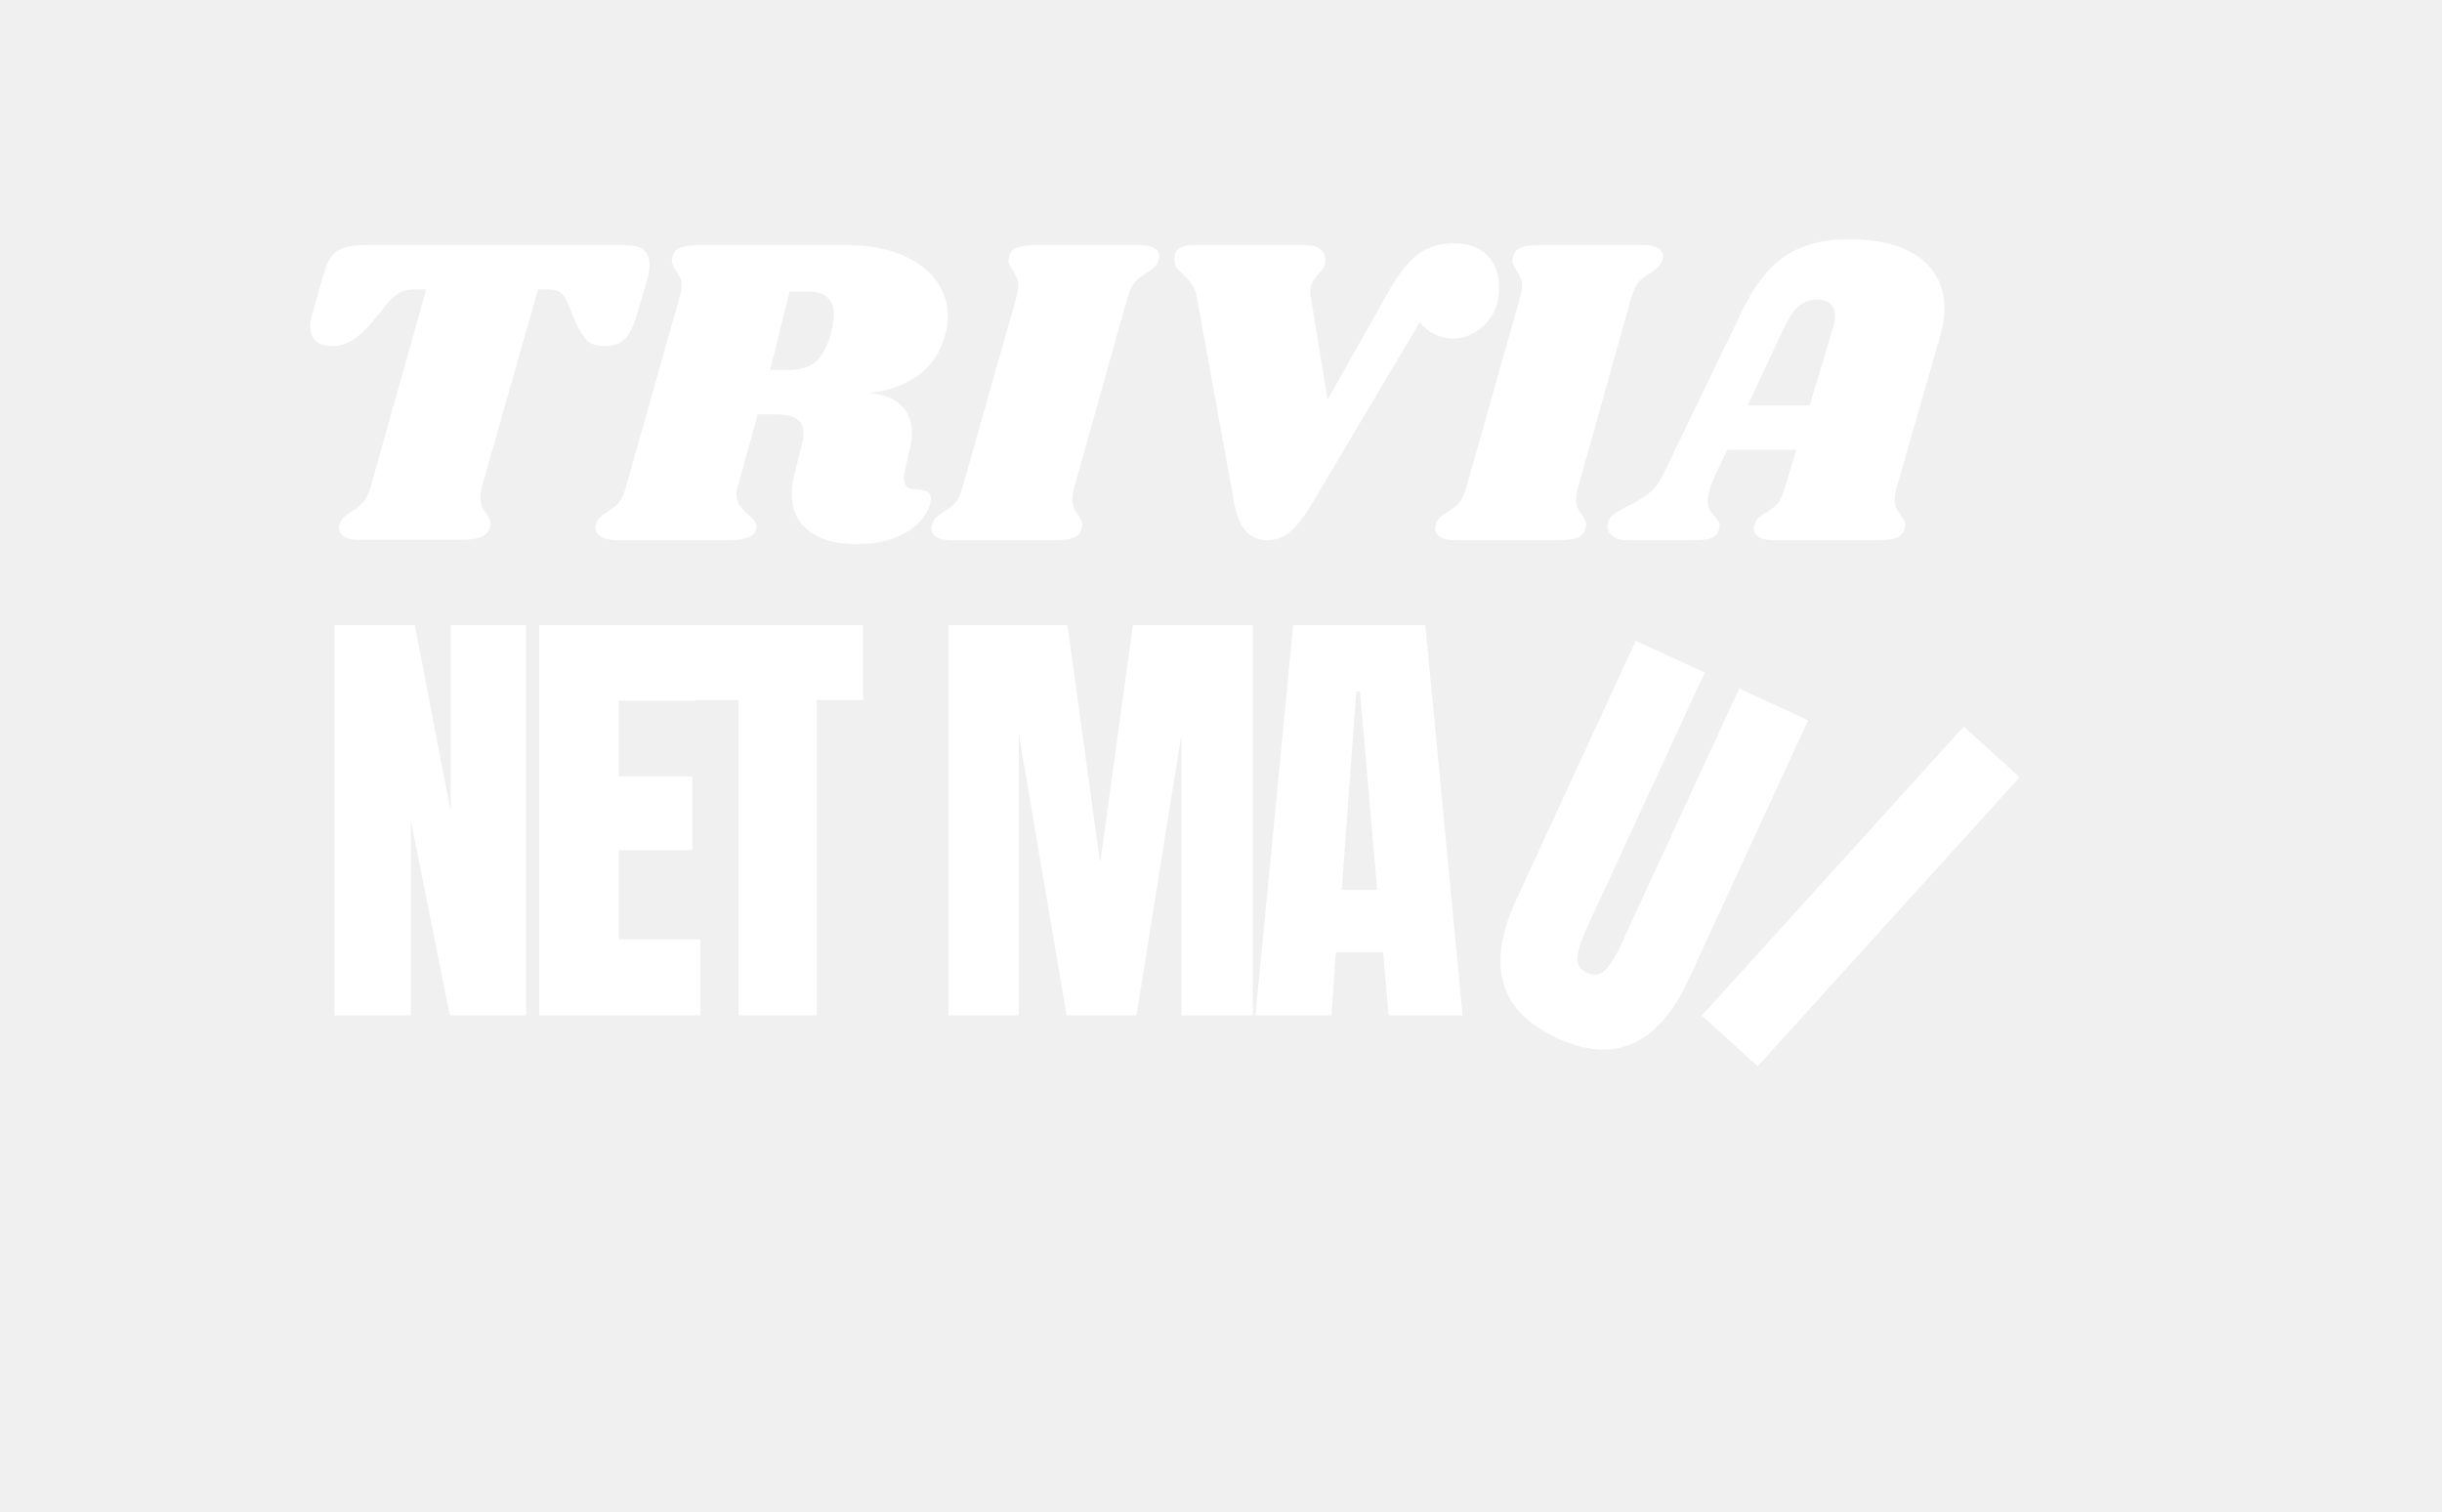
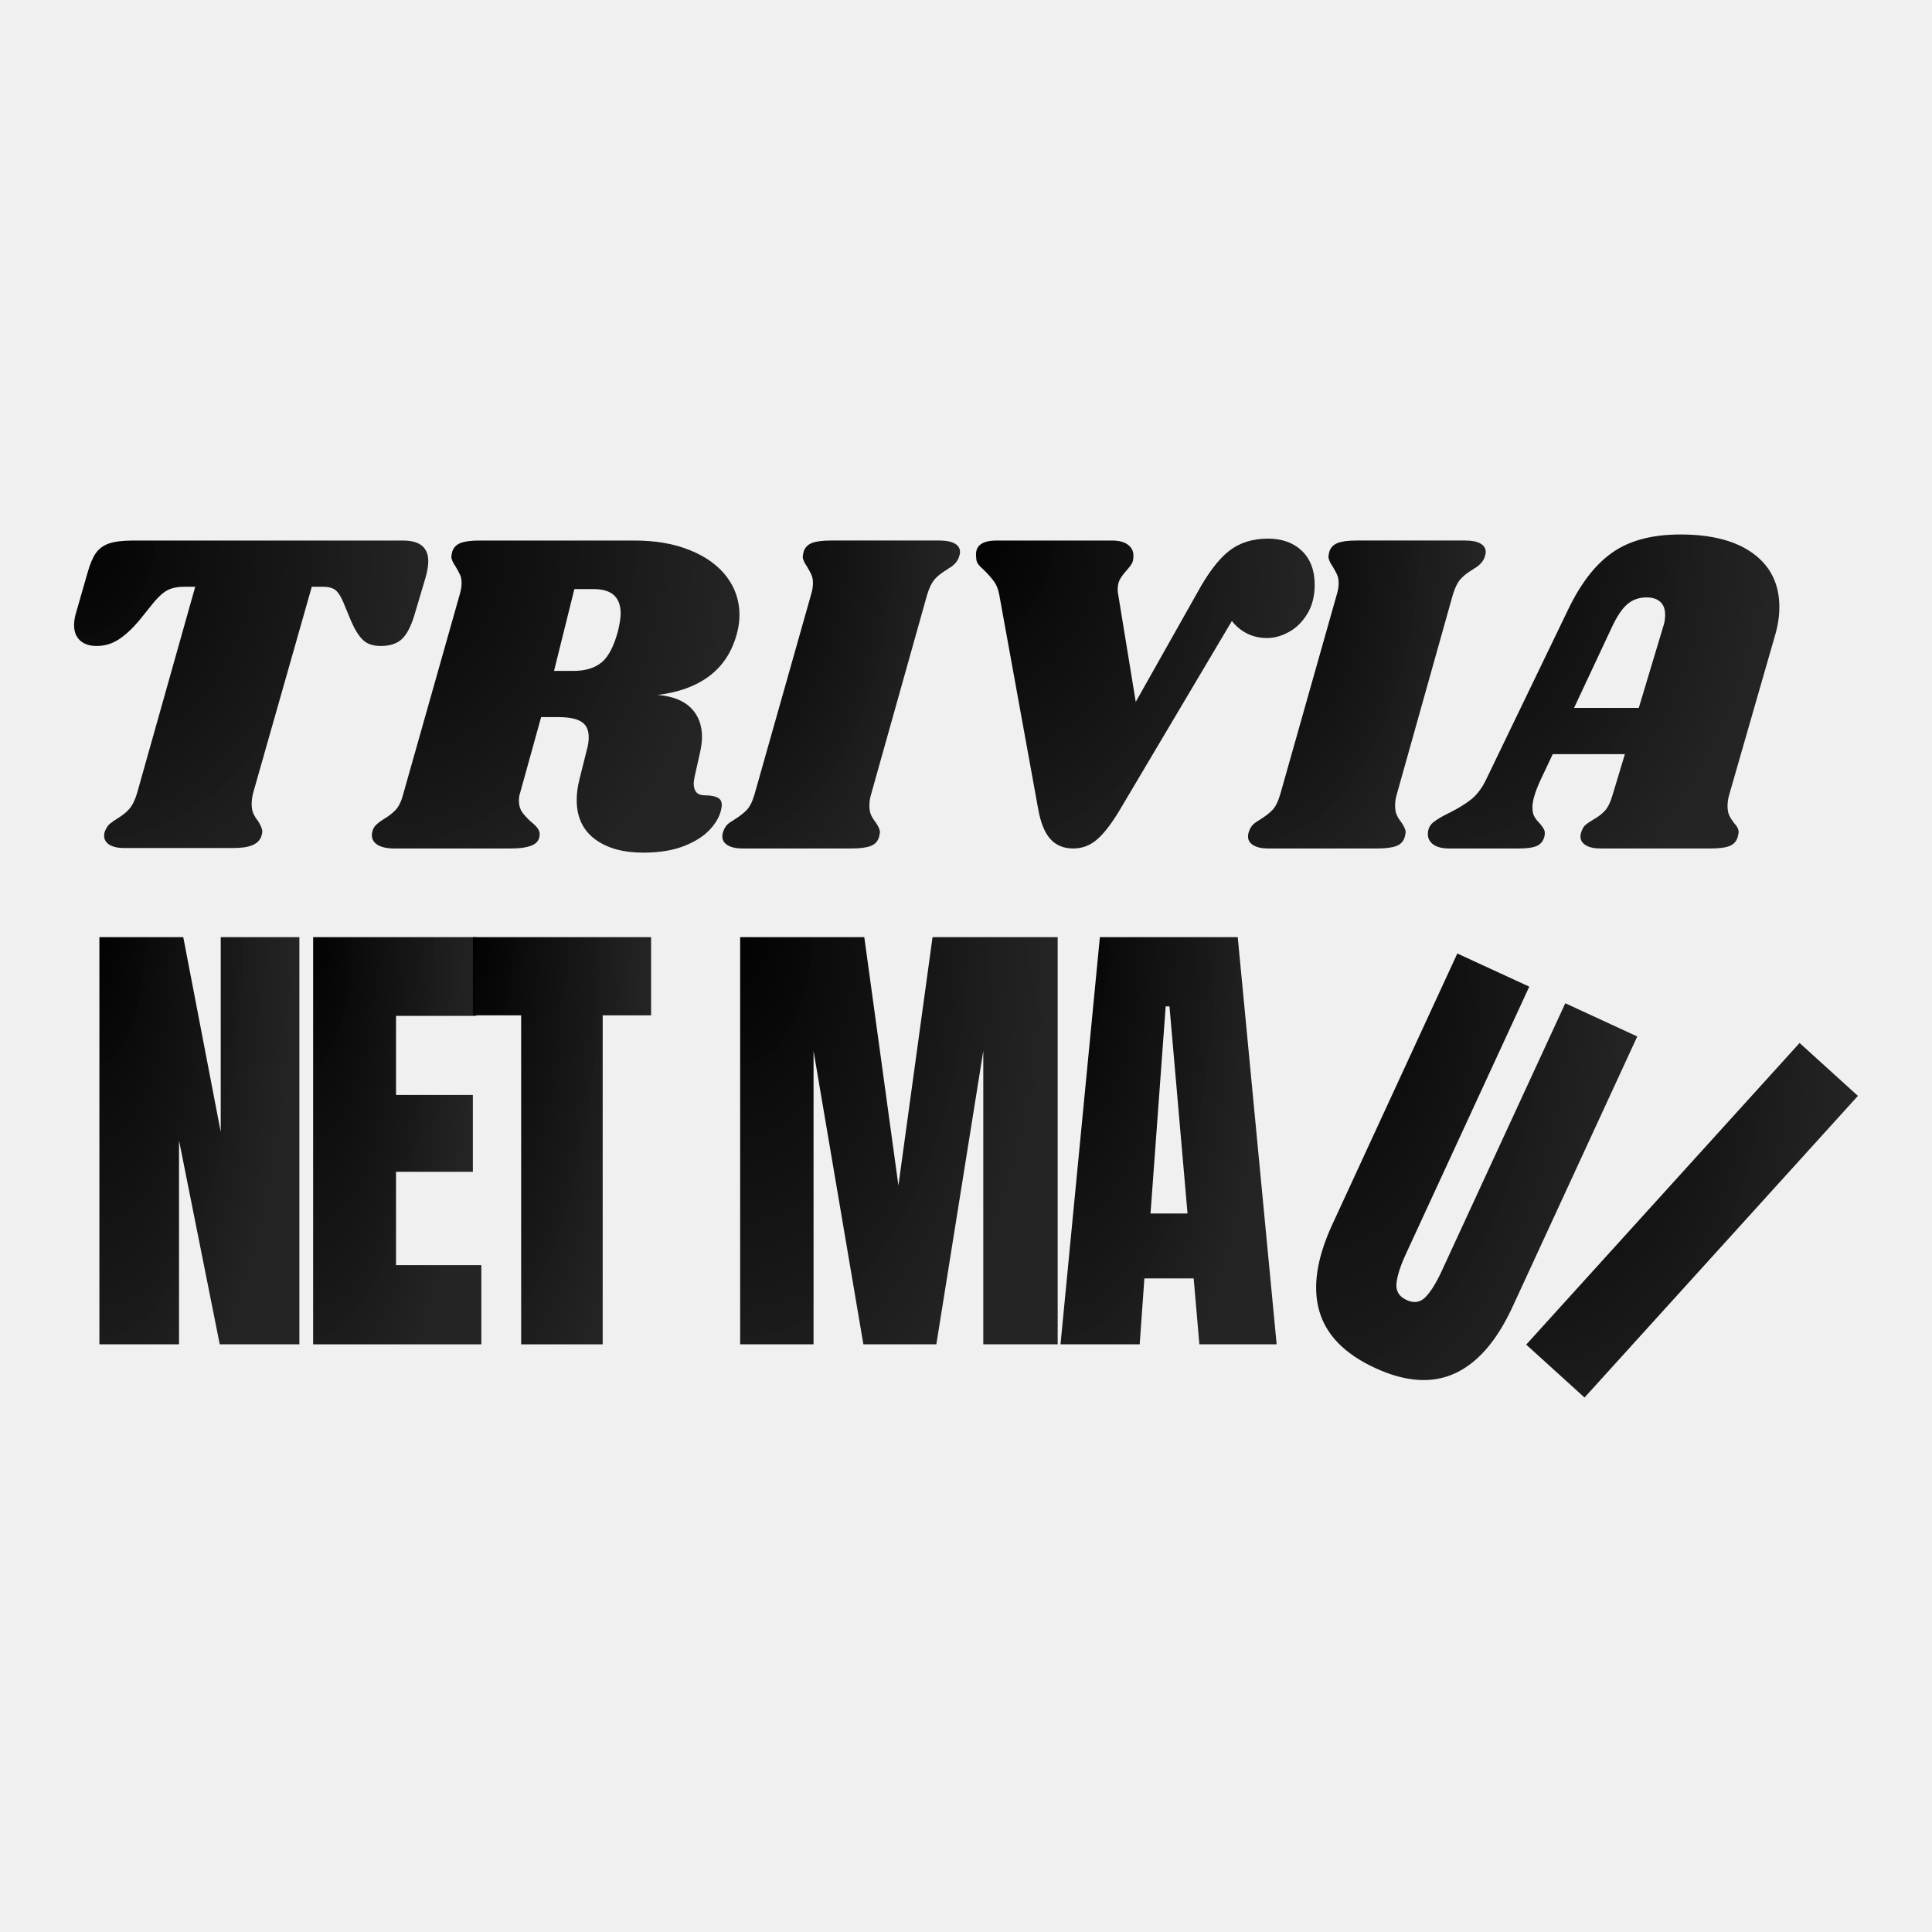
- <svg xmlns="http://www.w3.org/2000/svg" width="588" zoomAndPan="magnify" viewBox="0 0 440.88 273" height="364" preserveAspectRatio="xMidYMid meet" version="1.0">
+ <svg xmlns="http://www.w3.org/2000/svg" width="300" height="300" zoomAndPan="magnify" preserveAspectRatio="xMidYMid meet" version="1.0">
  <defs>
-     <g />
+     <g id="svg_1" />
+     <radialGradient gradientTransform="translate(0,0) scale(-0.73,1)" r="1.367" cy="0" cx="0" spreadMethod="pad" id="svg_58">
+       <stop offset="0" stop-opacity="0.992" stop-color="#000000" />
+       <stop offset="1" stop-opacity="0.984" stop-color="#212121" />
+     </radialGradient>
  </defs>
-   <g fill="#ffffff" fill-opacity="1">
-     <g transform="translate(48.75322, 97.55602)">
-       <g>
-         <path d="M 64.109 -53.297 C 67.035 -53.297 68.5 -52.098 68.5 -49.703 C 68.5 -48.953 68.344 -48.016 68.031 -46.891 L 66.109 -40.422 C 65.516 -38.441 64.789 -37.051 63.938 -36.25 C 63.094 -35.445 61.867 -35.047 60.266 -35.047 C 58.93 -35.047 57.906 -35.395 57.188 -36.094 C 56.469 -36.789 55.785 -37.883 55.141 -39.375 L 53.781 -42.656 C 53.352 -43.664 52.898 -44.359 52.422 -44.734 C 51.941 -45.109 51.191 -45.297 50.172 -45.297 L 48.344 -45.297 L 38.172 -9.531 C 38.016 -8.832 37.938 -8.219 37.938 -7.688 C 37.938 -7.039 38.031 -6.504 38.219 -6.078 C 38.406 -5.648 38.688 -5.195 39.062 -4.719 C 39.539 -3.969 39.781 -3.352 39.781 -2.875 C 39.781 -2.77 39.723 -2.504 39.609 -2.078 C 39.348 -1.391 38.828 -0.883 38.047 -0.562 C 37.273 -0.238 36.172 -0.078 34.734 -0.078 L 15.922 -0.078 C 14.805 -0.078 13.941 -0.266 13.328 -0.641 C 12.711 -1.016 12.406 -1.547 12.406 -2.234 C 12.406 -2.555 12.484 -2.879 12.641 -3.203 C 12.859 -3.68 13.113 -4.039 13.406 -4.281 C 13.695 -4.52 14.133 -4.828 14.719 -5.203 C 15.52 -5.68 16.188 -6.211 16.719 -6.797 C 17.258 -7.391 17.719 -8.301 18.094 -9.531 L 28.172 -45.297 L 26.328 -45.297 C 25.148 -45.297 24.188 -45.109 23.438 -44.734 C 22.695 -44.359 21.898 -43.664 21.047 -42.656 L 18.406 -39.375 C 17.176 -37.938 15.988 -36.852 14.844 -36.125 C 13.695 -35.406 12.457 -35.047 11.125 -35.047 C 9.895 -35.047 8.93 -35.363 8.234 -36 C 7.547 -36.645 7.203 -37.531 7.203 -38.656 C 7.203 -39.188 7.281 -39.773 7.438 -40.422 L 9.531 -47.703 C 9.945 -49.191 10.422 -50.32 10.953 -51.094 C 11.492 -51.875 12.254 -52.438 13.234 -52.781 C 14.223 -53.125 15.629 -53.297 17.453 -53.297 Z M 64.109 -53.297 " />
+   <g>
+     <g id="svg_70">
+       <g fill="#100f0f" id="svg_38">
+         <g id="svg_39">
+           <g id="svg_40" />
+         </g>
      </g>
-     </g>
-   </g>
-   <g fill="#ffffff" fill-opacity="1">
-     <g transform="translate(109.4864, 97.55602)">
-       <g>
-         <path d="M 61.141 -37.047 C 60.285 -33.953 58.688 -31.535 56.344 -29.797 C 54 -28.066 51.035 -26.992 47.453 -26.578 C 50.016 -26.359 51.938 -25.609 53.219 -24.328 C 54.5 -23.047 55.141 -21.363 55.141 -19.281 C 55.141 -18.488 55.004 -17.504 54.734 -16.328 L 53.859 -12.406 C 53.754 -11.875 53.703 -11.5 53.703 -11.281 C 53.703 -10.594 53.859 -10.07 54.172 -9.719 C 54.492 -9.375 54.953 -9.203 55.547 -9.203 C 56.66 -9.203 57.473 -9.039 57.984 -8.719 C 58.492 -8.406 58.664 -7.82 58.5 -6.969 C 58.289 -5.738 57.648 -4.535 56.578 -3.359 C 55.516 -2.18 54.008 -1.207 52.062 -0.438 C 50.113 0.332 47.754 0.719 44.984 0.719 C 41.461 0.719 38.66 -0.066 36.578 -1.641 C 34.492 -3.211 33.453 -5.469 33.453 -8.406 C 33.453 -9.52 33.613 -10.719 33.938 -12 L 35.219 -17.125 C 35.426 -17.82 35.531 -18.539 35.531 -19.281 C 35.531 -20.508 35.113 -21.391 34.281 -21.922 C 33.457 -22.461 32.141 -22.734 30.328 -22.734 L 27.297 -22.734 L 23.609 -9.438 C 23.504 -9.125 23.453 -8.727 23.453 -8.25 C 23.453 -7.5 23.633 -6.852 24 -6.312 C 24.375 -5.781 24.883 -5.223 25.531 -4.641 C 26.008 -4.266 26.379 -3.906 26.641 -3.562 C 26.91 -3.219 27.047 -2.859 27.047 -2.484 C 27.047 -1.578 26.617 -0.938 25.766 -0.562 C 24.91 -0.188 23.66 0 22.016 0 L 1.922 0 C 0.535 0 -0.5 -0.25 -1.188 -0.75 C -1.883 -1.258 -2.129 -1.969 -1.922 -2.875 C -1.816 -3.352 -1.613 -3.738 -1.312 -4.031 C -1.02 -4.332 -0.582 -4.672 0 -5.047 C 0.906 -5.578 1.625 -6.133 2.156 -6.719 C 2.695 -7.312 3.125 -8.219 3.438 -9.438 L 13.203 -43.938 C 13.422 -44.633 13.531 -45.301 13.531 -45.938 C 13.531 -46.52 13.438 -47.008 13.25 -47.406 C 13.062 -47.812 12.805 -48.281 12.484 -48.812 C 12.004 -49.508 11.766 -50.07 11.766 -50.5 C 11.766 -50.656 11.816 -50.945 11.922 -51.375 C 12.141 -52.07 12.609 -52.566 13.328 -52.859 C 14.047 -53.148 15.148 -53.297 16.641 -53.297 L 43.453 -53.297 C 47.141 -53.297 50.352 -52.734 53.094 -51.609 C 55.844 -50.492 57.953 -48.961 59.422 -47.016 C 60.891 -45.066 61.625 -42.867 61.625 -40.422 C 61.625 -39.297 61.461 -38.172 61.141 -37.047 Z M 40.656 -37.859 C 40.926 -39.086 41.062 -40.02 41.062 -40.656 C 41.062 -43.477 39.516 -44.891 36.422 -44.891 L 33.047 -44.891 L 29.531 -30.734 L 32.891 -30.734 C 34.973 -30.734 36.613 -31.238 37.812 -32.25 C 39.008 -33.258 39.957 -35.129 40.656 -37.859 Z M 40.656 -37.859 " />
-       </g>
-     </g>
-   </g>
-   <g fill="#ffffff" fill-opacity="1">
-     <g transform="translate(170.2195, 97.55602)">
-       <g>
-         <path d="M 35.531 -53.297 C 36.656 -53.297 37.523 -53.125 38.141 -52.781 C 38.754 -52.438 39.062 -51.941 39.062 -51.297 C 39.062 -51.035 38.977 -50.691 38.812 -50.266 C 38.656 -49.891 38.426 -49.551 38.125 -49.25 C 37.832 -48.957 37.566 -48.742 37.328 -48.609 C 37.086 -48.484 36.914 -48.367 36.812 -48.266 C 35.957 -47.773 35.266 -47.238 34.734 -46.656 C 34.203 -46.07 33.75 -45.164 33.375 -43.938 L 23.688 -9.438 C 23.477 -8.75 23.375 -8.082 23.375 -7.438 C 23.375 -6.801 23.461 -6.27 23.641 -5.844 C 23.828 -5.414 24.109 -4.961 24.484 -4.484 C 24.961 -3.785 25.203 -3.223 25.203 -2.797 C 25.203 -2.691 25.148 -2.426 25.047 -2 C 24.836 -1.25 24.359 -0.727 23.609 -0.438 C 22.859 -0.145 21.738 0 20.25 0 L 1.438 0 C 0.32 0 -0.539 -0.188 -1.156 -0.562 C -1.77 -0.938 -2.078 -1.441 -2.078 -2.078 C -2.078 -2.398 -2 -2.75 -1.844 -3.125 C -1.625 -3.707 -1.273 -4.16 -0.797 -4.484 C -0.316 -4.805 -0.023 -4.992 0.078 -5.047 C 0.93 -5.578 1.625 -6.117 2.156 -6.672 C 2.695 -7.234 3.148 -8.156 3.516 -9.438 L 13.281 -43.938 C 13.5 -44.633 13.609 -45.301 13.609 -45.938 C 13.609 -46.52 13.516 -47.008 13.328 -47.406 C 13.141 -47.812 12.883 -48.281 12.562 -48.812 C 12.082 -49.508 11.844 -50.07 11.844 -50.5 C 11.844 -50.656 11.895 -50.945 12 -51.375 C 12.219 -52.07 12.688 -52.566 13.406 -52.859 C 14.125 -53.148 15.227 -53.297 16.719 -53.297 Z M 35.531 -53.297 " />
-       </g>
-     </g>
-   </g>
-   <g fill="#ffffff" fill-opacity="1">
-     <g transform="translate(202.5465, 97.55602)">
-       <g>
-         <path d="M 68.109 -45.625 C 68.109 -43.695 67.691 -42.039 66.859 -40.656 C 66.035 -39.27 64.984 -38.219 63.703 -37.5 C 62.422 -36.781 61.141 -36.422 59.859 -36.422 C 58.578 -36.422 57.414 -36.688 56.375 -37.219 C 55.344 -37.75 54.477 -38.469 53.781 -39.375 L 34.5 -6.875 C 33.051 -4.426 31.711 -2.664 30.484 -1.594 C 29.266 -0.531 27.879 0 26.328 0 C 24.672 0 23.348 -0.547 22.359 -1.641 C 21.379 -2.734 20.676 -4.477 20.25 -6.875 L 13.531 -43.859 C 13.363 -44.816 13.066 -45.586 12.641 -46.172 C 12.211 -46.766 11.656 -47.406 10.969 -48.094 C 10.426 -48.57 10.051 -48.957 9.844 -49.25 C 9.633 -49.551 9.531 -49.914 9.531 -50.344 C 9.258 -52.312 10.43 -53.297 13.047 -53.297 L 33.047 -53.297 C 34.273 -53.297 35.207 -53.039 35.844 -52.531 C 36.488 -52.031 36.785 -51.352 36.734 -50.5 C 36.734 -50.02 36.641 -49.617 36.453 -49.297 C 36.266 -48.973 35.957 -48.57 35.531 -48.094 C 35.051 -47.562 34.676 -47.055 34.406 -46.578 C 34.145 -46.098 34.016 -45.508 34.016 -44.812 C 34.016 -44.5 34.039 -44.234 34.094 -44.016 L 37.141 -25.375 L 47.781 -44.25 C 49.645 -47.664 51.484 -50.082 53.297 -51.5 C 55.109 -52.914 57.348 -53.625 60.016 -53.625 C 62.473 -53.625 64.438 -52.914 65.906 -51.5 C 67.375 -50.082 68.109 -48.125 68.109 -45.625 Z M 68.109 -45.625 " />
-       </g>
-     </g>
-   </g>
-   <g fill="#ffffff" fill-opacity="1">
-     <g transform="translate(261.1992, 97.55602)">
-       <g>
-         <path d="M 35.531 -53.297 C 36.656 -53.297 37.523 -53.125 38.141 -52.781 C 38.754 -52.438 39.062 -51.941 39.062 -51.297 C 39.062 -51.035 38.977 -50.691 38.812 -50.266 C 38.656 -49.891 38.426 -49.551 38.125 -49.25 C 37.832 -48.957 37.566 -48.742 37.328 -48.609 C 37.086 -48.484 36.914 -48.367 36.812 -48.266 C 35.957 -47.773 35.266 -47.238 34.734 -46.656 C 34.203 -46.07 33.75 -45.164 33.375 -43.938 L 23.688 -9.438 C 23.477 -8.75 23.375 -8.082 23.375 -7.438 C 23.375 -6.801 23.461 -6.27 23.641 -5.844 C 23.828 -5.414 24.109 -4.961 24.484 -4.484 C 24.961 -3.785 25.203 -3.223 25.203 -2.797 C 25.203 -2.691 25.148 -2.426 25.047 -2 C 24.836 -1.25 24.359 -0.727 23.609 -0.438 C 22.859 -0.145 21.738 0 20.25 0 L 1.438 0 C 0.32 0 -0.539 -0.188 -1.156 -0.562 C -1.77 -0.938 -2.078 -1.441 -2.078 -2.078 C -2.078 -2.398 -2 -2.75 -1.844 -3.125 C -1.625 -3.707 -1.273 -4.16 -0.797 -4.484 C -0.316 -4.805 -0.023 -4.992 0.078 -5.047 C 0.93 -5.578 1.625 -6.117 2.156 -6.672 C 2.695 -7.234 3.148 -8.156 3.516 -9.438 L 13.281 -43.938 C 13.5 -44.633 13.609 -45.301 13.609 -45.938 C 13.609 -46.52 13.516 -47.008 13.328 -47.406 C 13.141 -47.812 12.883 -48.281 12.562 -48.812 C 12.082 -49.508 11.844 -50.07 11.844 -50.5 C 11.844 -50.656 11.895 -50.945 12 -51.375 C 12.219 -52.07 12.688 -52.566 13.406 -52.859 C 14.125 -53.148 15.227 -53.297 16.719 -53.297 Z M 35.531 -53.297 " />
-       </g>
-     </g>
-   </g>
-   <g fill="#ffffff" fill-opacity="1">
-     <g transform="translate(293.5262, 97.55602)">
-       <g>
-         <path d="M 48.906 -9.438 C 48.688 -8.75 48.578 -8.055 48.578 -7.359 C 48.578 -6.773 48.656 -6.281 48.812 -5.875 C 48.977 -5.477 49.156 -5.16 49.344 -4.922 C 49.531 -4.68 49.648 -4.508 49.703 -4.406 C 50.234 -3.863 50.5 -3.328 50.5 -2.797 C 50.5 -2.691 50.445 -2.426 50.344 -2 C 50.125 -1.25 49.656 -0.727 48.938 -0.438 C 48.219 -0.145 47.113 0 45.625 0 L 26.656 0 C 25.531 0 24.66 -0.188 24.047 -0.562 C 23.43 -0.938 23.125 -1.441 23.125 -2.078 C 23.125 -2.398 23.207 -2.75 23.375 -3.125 C 23.531 -3.551 23.754 -3.883 24.047 -4.125 C 24.336 -4.363 24.754 -4.645 25.297 -4.969 C 26.148 -5.445 26.844 -5.977 27.375 -6.562 C 27.906 -7.145 28.359 -8.102 28.734 -9.438 L 30.812 -16.328 L 18.328 -16.328 L 16.172 -11.766 C 15.266 -9.785 14.812 -8.238 14.812 -7.125 C 14.812 -6.477 14.914 -5.957 15.125 -5.562 C 15.344 -5.164 15.664 -4.754 16.094 -4.328 C 16.457 -3.898 16.707 -3.535 16.844 -3.234 C 16.977 -2.941 16.992 -2.555 16.891 -2.078 C 16.672 -1.273 16.227 -0.727 15.562 -0.438 C 14.895 -0.145 13.844 0 12.406 0 L 0.484 0 C -0.742 0 -1.676 -0.223 -2.312 -0.672 C -2.957 -1.129 -3.281 -1.734 -3.281 -2.484 C -3.281 -3.336 -2.973 -4.016 -2.359 -4.516 C -1.742 -5.023 -0.82 -5.57 0.406 -6.156 C 2 -6.957 3.273 -7.742 4.234 -8.516 C 5.203 -9.297 6.031 -10.379 6.719 -11.766 L 20.969 -41.297 C 23.156 -45.879 25.727 -49.195 28.688 -51.25 C 31.656 -53.312 35.566 -54.344 40.422 -54.344 C 45.859 -54.344 50.07 -53.234 53.062 -51.016 C 56.051 -48.805 57.547 -45.727 57.547 -41.781 C 57.547 -40.125 57.273 -38.414 56.734 -36.656 Z M 33.219 -24.328 L 37.453 -38.422 C 37.672 -39.055 37.781 -39.723 37.781 -40.422 C 37.781 -41.43 37.5 -42.188 36.938 -42.688 C 36.375 -43.195 35.586 -43.453 34.578 -43.453 C 33.297 -43.453 32.203 -43.078 31.297 -42.328 C 30.391 -41.586 29.484 -40.254 28.578 -38.328 L 22.016 -24.328 Z M 33.219 -24.328 " />
-       </g>
-     </g>
-   </g>
-   <g fill="#ffffff" fill-opacity="1">
-     <g transform="translate(57.21115, 183.3688)">
-       <g>
-         <path d="M 3.125 0 L 3.125 -70.469 L 17.641 -70.469 L 24.125 -36.75 L 24.125 -70.469 L 37.734 -70.469 L 37.734 0 L 23.953 0 L 16.906 -35.281 L 16.906 0 Z M 3.125 0 " />
-       </g>
-     </g>
-   </g>
-   <g fill="#ffffff" fill-opacity="1">
-     <g transform="translate(94.202, 183.3688)">
-       <g>
-         <path d="M 3.125 0 L 3.125 -70.469 L 31.344 -70.469 L 31.344 -56.844 L 17.469 -56.844 L 17.469 -43.156 L 30.766 -43.156 L 30.766 -29.859 L 17.469 -29.859 L 17.469 -13.703 L 32.234 -13.703 L 32.234 0 Z M 3.125 0 " />
-       </g>
-     </g>
-   </g>
-   <g fill="#ffffff" fill-opacity="1">
-     <g transform="translate(124.1391, 183.3688)">
-       <g>
-         <path d="M 9.188 0 L 9.188 -56.938 L 0.828 -56.938 L 0.828 -70.469 L 31.672 -70.469 L 31.672 -56.938 L 23.297 -56.938 L 23.297 0 Z M 9.188 0 " />
-       </g>
-     </g>
-   </g>
-   <g fill="#ffffff" fill-opacity="1">
-     <g transform="translate(152.7638, 183.3688)">
-       <g />
-     </g>
-   </g>
-   <g fill="#ffffff" fill-opacity="1">
-     <g transform="translate(168.1012, 183.3688)">
-       <g>
-         <path d="M 3.125 0 L 3.125 -70.469 L 24.609 -70.469 L 30.516 -27.484 L 36.422 -70.469 L 58.078 -70.469 L 58.078 0 L 45.203 0 L 45.203 -50.781 L 37.078 0 L 24.453 0 L 15.828 -50.781 L 15.828 0 Z M 3.125 0 " />
-       </g>
-     </g>
-   </g>
-   <g fill="#ffffff" fill-opacity="1">
-     <g transform="translate(225.4331, 183.3688)">
-       <g>
-         <path d="M 1.234 0 L 8.047 -70.469 L 31.906 -70.469 L 38.641 0 L 25.266 0 L 24.281 -11.406 L 15.75 -11.406 L 14.938 0 Z M 16.812 -22.641 L 23.219 -22.641 L 20.094 -58.484 L 19.438 -58.484 Z M 16.812 -22.641 " />
-       </g>
-     </g>
-   </g>
-   <g fill="#ffffff" fill-opacity="1">
-     <g transform="translate(305.4497, 181.7769)">
-       <g>
-         <path d="M 1.812 1.641 L 49.125 -50.562 L 59.219 -41.406 L 11.906 10.797 Z M 1.812 1.641 " />
-       </g>
-     </g>
-   </g>
-   <g fill="#ffffff" fill-opacity="1">
-     <g transform="translate(263.7462, 178.7323)">
-       <g>
-         <path d="M 17.375 8.734 C 12.113 6.305 8.891 3.016 7.703 -1.141 C 6.516 -5.297 7.273 -10.301 9.984 -16.156 L 31.594 -63 L 44.047 -57.266 L 22.672 -10.953 C 21.734 -8.91 21.195 -7.227 21.062 -5.906 C 20.938 -4.582 21.52 -3.625 22.812 -3.031 C 24.094 -2.438 25.188 -2.609 26.094 -3.547 C 27.008 -4.484 27.945 -5.992 28.906 -8.078 L 50.281 -54.391 L 62.734 -48.641 L 41.125 -1.797 C 38.414 4.055 35.094 7.879 31.156 9.672 C 27.219 11.473 22.625 11.16 17.375 8.734 Z M 17.375 8.734 " />
+       <g id="svg_57">
+         <g fill="#100f0f" id="svg_2">
+           <g id="svg_3">
+             <g id="svg_4">
+               <path d="m62.563,83.932c2.625,0 3.939,1.076 3.939,3.224c0,0.673 -0.14,1.514 -0.421,2.524l-1.724,5.804c-0.533,1.777 -1.185,3.025 -1.949,3.743c-0.757,0.722 -1.858,1.079 -3.295,1.079c-1.199,0 -2.117,-0.312 -2.762,-0.939c-0.645,-0.624 -1.258,-1.605 -1.837,-2.944l-1.22,-2.944c-0.386,-0.904 -0.792,-1.528 -1.22,-1.865c-0.431,-0.336 -1.104,-0.505 -2.019,-0.505l-1.64,0l-9.127,32.091c-0.14,0.627 -0.21,1.178 -0.21,1.654c0,0.582 0.084,1.062 0.252,1.444c0.168,0.386 0.421,0.792 0.757,1.22c0.428,0.673 0.645,1.227 0.645,1.654c0,0.095 -0.053,0.333 -0.154,0.715c-0.235,0.617 -0.701,1.073 -1.402,1.36c-0.694,0.291 -1.682,0.435 -2.972,0.435l-16.88,0c-1.002,0 -1.777,-0.168 -2.327,-0.505c-0.554,-0.336 -0.827,-0.813 -0.827,-1.43c0,-0.287 0.07,-0.578 0.21,-0.869c0.196,-0.428 0.424,-0.75 0.687,-0.967c0.259,-0.214 0.652,-0.491 1.178,-0.827c0.719,-0.428 1.318,-0.904 1.794,-1.43c0.484,-0.533 0.897,-1.349 1.234,-2.453l9.043,-32.091l-1.654,0c-1.058,0 -1.921,0.168 -2.594,0.505c-0.666,0.336 -1.381,0.96 -2.145,1.865l-2.369,2.944c-1.104,1.29 -2.17,2.264 -3.196,2.916c-1.03,0.645 -2.141,0.967 -3.337,0.967c-1.104,0 -1.97,-0.284 -2.594,-0.855c-0.617,-0.578 -0.925,-1.374 -0.925,-2.383c0,-0.477 0.07,-1.002 0.21,-1.584l1.879,-6.533c0.372,-1.335 0.799,-2.348 1.276,-3.042c0.484,-0.701 1.167,-1.206 2.047,-1.514c0.887,-0.308 2.148,-0.463 3.785,-0.463l41.862,0l0,0zm0,0" id="svg_5" fill="url(#svg_58)" />
+             </g>
+           </g>
+         </g>
+         <g fill="#100f0f" id="svg_6">
+           <g id="svg_7">
+             <g id="svg_8">
+               <path d="m114.392,98.512c-0.768,2.776 -2.201,4.945 -4.304,6.505c-2.103,1.553 -4.763,2.517 -7.977,2.888c2.299,0.196 4.024,0.869 5.173,2.019c1.15,1.15 1.724,2.66 1.724,4.528c0,0.711 -0.123,1.595 -0.365,2.65l-0.785,3.519c-0.095,0.477 -0.14,0.813 -0.14,1.009c0,0.617 0.14,1.087 0.421,1.402c0.287,0.308 0.701,0.463 1.234,0.463c0.999,0 1.728,0.147 2.187,0.435c0.456,0.28 0.61,0.806 0.463,1.57c-0.189,1.104 -0.764,2.184 -1.724,3.239c-0.953,1.058 -2.306,1.931 -4.052,2.622c-1.749,0.69 -3.866,1.037 -6.351,1.037c-3.161,0 -5.674,-0.704 -7.543,-2.117c-1.872,-1.409 -2.804,-3.435 -2.804,-6.07c0,-0.999 0.144,-2.075 0.435,-3.224l1.15,-4.598c0.186,-0.624 0.28,-1.269 0.28,-1.935c0,-1.101 -0.375,-1.893 -1.122,-2.369c-0.74,-0.484 -1.921,-0.729 -3.547,-0.729l-2.72,0l-3.309,11.931c-0.095,0.28 -0.14,0.638 -0.14,1.065c0,0.673 0.161,1.255 0.491,1.738c0.336,0.477 0.792,0.978 1.374,1.5c0.428,0.336 0.761,0.659 0.995,0.967c0.242,0.308 0.365,0.631 0.365,0.967c0,0.813 -0.386,1.388 -1.15,1.724c-0.768,0.336 -1.889,0.505 -3.365,0.505l-18.029,0c-1.244,0 -2.173,-0.224 -2.79,-0.673c-0.624,-0.456 -0.845,-1.094 -0.659,-1.907c0.095,-0.428 0.277,-0.775 0.547,-1.037c0.263,-0.27 0.655,-0.575 1.178,-0.911c0.813,-0.477 1.458,-0.974 1.935,-1.5c0.484,-0.533 0.869,-1.346 1.15,-2.439l8.762,-30.955c0.196,-0.624 0.294,-1.223 0.294,-1.794c0,-0.522 -0.084,-0.96 -0.252,-1.318c-0.168,-0.365 -0.4,-0.785 -0.687,-1.262c-0.431,-0.624 -0.645,-1.129 -0.645,-1.514c0,-0.14 0.046,-0.4 0.14,-0.785c0.196,-0.624 0.617,-1.069 1.262,-1.332c0.645,-0.259 1.633,-0.393 2.972,-0.393l24.057,0c3.309,0 6.19,0.505 8.65,1.514c2.467,1.002 4.36,2.376 5.678,4.122c1.318,1.749 1.977,3.722 1.977,5.916c0,1.009 -0.147,2.019 -0.435,3.028l-0,-0zm-18.38,-0.729c0.242,-1.101 0.365,-1.938 0.365,-2.509c0,-2.531 -1.388,-3.799 -4.164,-3.799l-3.028,0l-3.154,12.702l3.014,0c1.868,0 3.34,-0.452 4.416,-1.36c1.072,-0.904 1.924,-2.583 2.552,-5.033l0,0zm0,0" id="svg_9" fill="url(#svg_58)" />
+             </g>
+           </g>
+         </g>
+         <g fill="#100f0f" id="svg_10">
+           <g id="svg_11">
+             <g id="svg_12">
+               <path d="m145.907,83.932c1.009,0 1.787,0.154 2.341,0.463c0.55,0.308 0.827,0.754 0.827,1.332c0,0.235 -0.077,0.543 -0.224,0.925c-0.14,0.336 -0.347,0.641 -0.617,0.911c-0.263,0.263 -0.501,0.456 -0.715,0.575c-0.217,0.112 -0.372,0.217 -0.463,0.308c-0.768,0.442 -1.388,0.922 -1.865,1.444c-0.477,0.526 -0.883,1.339 -1.22,2.439l-8.692,30.955c-0.189,0.617 -0.28,1.216 -0.28,1.794c0,0.571 0.077,1.048 0.238,1.43c0.168,0.386 0.421,0.792 0.757,1.22c0.428,0.627 0.645,1.132 0.645,1.514c0,0.095 -0.049,0.333 -0.14,0.715c-0.189,0.673 -0.617,1.143 -1.29,1.402c-0.673,0.263 -1.679,0.393 -3.014,0.393l-16.88,0c-1.002,0 -1.773,-0.168 -2.327,-0.505c-0.55,-0.336 -0.827,-0.789 -0.827,-1.36c0,-0.287 0.07,-0.603 0.21,-0.939c0.196,-0.522 0.512,-0.929 0.939,-1.22c0.431,-0.287 0.694,-0.456 0.785,-0.505c0.764,-0.477 1.388,-0.96 1.865,-1.458c0.484,-0.505 0.89,-1.332 1.22,-2.481l8.762,-30.955c0.196,-0.624 0.294,-1.223 0.294,-1.794c0,-0.522 -0.084,-0.96 -0.252,-1.318c-0.168,-0.365 -0.4,-0.785 -0.687,-1.262c-0.431,-0.624 -0.645,-1.129 -0.645,-1.514c0,-0.14 0.046,-0.4 0.14,-0.785c0.196,-0.624 0.617,-1.069 1.262,-1.332c0.645,-0.259 1.633,-0.393 2.972,-0.393l16.88,0l0,-0zm0,0" id="svg_13" fill="url(#svg_58)" />
+             </g>
+           </g>
+         </g>
+         <g fill="#100f0f" id="svg_14">
+           <g id="svg_15">
+             <g id="svg_16">
+               <path d="m204.143,90.816c0,1.731 -0.375,3.217 -1.122,4.458c-0.74,1.244 -1.682,2.187 -2.832,2.832c-1.15,0.645 -2.299,0.967 -3.449,0.967c-1.15,0 -2.194,-0.238 -3.126,-0.715c-0.925,-0.477 -1.703,-1.122 -2.327,-1.935l-17.3,29.161c-1.3,2.198 -2.502,3.778 -3.603,4.739c-1.094,0.953 -2.338,1.43 -3.729,1.43c-1.486,0 -2.674,-0.491 -3.561,-1.472c-0.88,-0.981 -1.511,-2.545 -1.893,-4.697l-6.028,-33.184c-0.151,-0.859 -0.417,-1.549 -0.799,-2.075c-0.386,-0.533 -0.883,-1.108 -1.5,-1.724c-0.487,-0.428 -0.824,-0.775 -1.009,-1.037c-0.189,-0.27 -0.28,-0.596 -0.28,-0.981c-0.245,-1.766 0.806,-2.65 3.154,-2.65l17.945,0c1.101,0 1.938,0.231 2.509,0.687c0.578,0.449 0.845,1.058 0.799,1.823c0,0.431 -0.084,0.792 -0.252,1.079c-0.168,0.291 -0.445,0.652 -0.827,1.08c-0.431,0.477 -0.768,0.932 -1.009,1.36c-0.235,0.431 -0.35,0.96 -0.35,1.584c0,0.28 0.021,0.519 0.07,0.715l2.734,16.725l9.547,-16.936c1.672,-3.063 3.323,-5.233 4.949,-6.505c1.626,-1.269 3.635,-1.907 6.028,-1.907c2.205,0 3.968,0.638 5.285,1.907c1.318,1.272 1.977,3.028 1.977,5.271l0,-0zm0,0" id="svg_17" fill="url(#svg_58)" />
+             </g>
+           </g>
+         </g>
+         <g fill="#100f0f" id="svg_18">
+           <g id="svg_19">
+             <g id="svg_20">
+               <path d="m227.538,83.932c1.009,0 1.787,0.154 2.341,0.463c0.55,0.308 0.827,0.754 0.827,1.332c0,0.235 -0.077,0.543 -0.224,0.925c-0.14,0.336 -0.347,0.641 -0.617,0.911c-0.263,0.263 -0.501,0.456 -0.715,0.575c-0.217,0.112 -0.372,0.217 -0.463,0.308c-0.768,0.442 -1.388,0.922 -1.865,1.444c-0.477,0.526 -0.883,1.339 -1.22,2.439l-8.692,30.955c-0.189,0.617 -0.28,1.216 -0.28,1.794c0,0.571 0.077,1.048 0.238,1.43c0.168,0.386 0.421,0.792 0.757,1.22c0.428,0.627 0.645,1.132 0.645,1.514c0,0.095 -0.049,0.333 -0.14,0.715c-0.189,0.673 -0.617,1.143 -1.29,1.402c-0.673,0.263 -1.679,0.393 -3.014,0.393l-16.88,0c-1.002,0 -1.773,-0.168 -2.327,-0.505c-0.55,-0.336 -0.827,-0.789 -0.827,-1.36c0,-0.287 0.07,-0.603 0.21,-0.939c0.196,-0.522 0.512,-0.929 0.939,-1.22c0.431,-0.287 0.694,-0.456 0.785,-0.505c0.764,-0.477 1.388,-0.96 1.865,-1.458c0.484,-0.505 0.89,-1.332 1.22,-2.481l8.762,-30.955c0.196,-0.624 0.294,-1.223 0.294,-1.794c0,-0.522 -0.084,-0.96 -0.252,-1.318c-0.168,-0.365 -0.4,-0.785 -0.687,-1.262c-0.431,-0.624 -0.645,-1.129 -0.645,-1.514c0,-0.14 0.046,-0.4 0.14,-0.785c0.196,-0.624 0.617,-1.069 1.262,-1.332c0.645,-0.259 1.633,-0.393 2.972,-0.393l16.88,0l0,-0zm0,0" id="svg_21" fill="url(#svg_58)" />
+             </g>
+           </g>
+         </g>
+         <g fill="#100f0f" id="svg_22">
+           <g id="svg_23">
+             <g id="svg_24">
+               <path d="m268.545,123.285c-0.196,0.617 -0.294,1.241 -0.294,1.865c0,0.526 0.07,0.967 0.21,1.332c0.147,0.357 0.308,0.641 0.477,0.855c0.168,0.217 0.273,0.372 0.322,0.463c0.477,0.487 0.715,0.967 0.715,1.444c0,0.095 -0.049,0.333 -0.14,0.715c-0.196,0.673 -0.617,1.143 -1.262,1.402c-0.645,0.263 -1.637,0.393 -2.972,0.393l-17.02,0c-1.009,0 -1.791,-0.168 -2.341,-0.505c-0.554,-0.336 -0.827,-0.789 -0.827,-1.36c0,-0.287 0.074,-0.603 0.224,-0.939c0.14,-0.382 0.34,-0.68 0.603,-0.897c0.259,-0.214 0.634,-0.466 1.122,-0.757c0.764,-0.428 1.388,-0.904 1.865,-1.43c0.477,-0.522 0.883,-1.381 1.22,-2.58l1.865,-6.183l-11.202,0l-1.935,4.094c-0.813,1.777 -1.22,3.165 -1.22,4.164c0,0.582 0.091,1.048 0.28,1.402c0.196,0.357 0.484,0.726 0.869,1.108c0.326,0.386 0.55,0.711 0.673,0.981c0.119,0.263 0.133,0.61 0.042,1.037c-0.196,0.722 -0.596,1.213 -1.192,1.472c-0.599,0.263 -1.542,0.393 -2.832,0.393l-10.697,0c-1.101,0 -1.938,-0.2 -2.51,-0.603c-0.578,-0.41 -0.869,-0.953 -0.869,-1.626c0,-0.764 0.277,-1.374 0.827,-1.823c0.554,-0.456 1.381,-0.946 2.481,-1.472c1.43,-0.719 2.573,-1.423 3.435,-2.117c0.869,-0.701 1.612,-1.672 2.229,-2.916l12.786,-26.497c1.963,-4.111 4.269,-7.087 6.926,-8.93c2.664,-1.851 6.172,-2.776 10.529,-2.776c4.879,0 8.657,0.995 11.342,2.986c2.681,1.984 4.024,4.746 4.024,8.286c0,1.486 -0.245,3.021 -0.729,4.598l-7.024,24.422l0,-0zm-14.076,-13.361l3.799,-12.646c0.196,-0.568 0.294,-1.167 0.294,-1.794c0,-0.904 -0.252,-1.584 -0.757,-2.033c-0.505,-0.456 -1.213,-0.687 -2.117,-0.687c-1.15,0 -2.131,0.336 -2.944,1.009c-0.813,0.666 -1.626,1.861 -2.439,3.589l-5.888,12.561l10.052,0l0,-0zm0,0" id="svg_25" fill="url(#svg_58)" />
+             </g>
+           </g>
+         </g>
+         <g fill="#100f0f" id="svg_26">
+           <g id="svg_27">
+             <g id="svg_28">
+               <path d="m15.434,208.748l0,-63.228l13.024,0l5.818,30.254l0,-30.254l12.211,0l0,63.228l-12.365,0l-6.323,-31.656l0,31.656l-12.365,0l-0,0zm0,0" id="svg_29" fill="url(#svg_58)" />
+             </g>
+           </g>
+         </g>
+         <g fill="#100f0f" id="svg_30">
+           <g id="svg_31">
+             <g id="svg_32">
+               <path d="m48.624,208.748l0,-63.228l25.319,0l0,12.225l-12.449,0l0,12.281l11.931,0l0,11.931l-11.931,0l0,14.496l13.248,0l0,12.295l-26.118,0zm0,0" id="svg_33" fill="url(#svg_58)" />
+             </g>
+           </g>
+         </g>
+         <g fill="#100f0f" id="svg_34">
+           <g id="svg_35">
+             <g id="svg_36">
+               <path d="m80.925,208.748l0,-51.087l-7.5,0l0,-12.141l27.675,0l0,12.141l-7.514,0l0,51.087l-12.66,0zm0,0" id="svg_37" fill="url(#svg_58)" />
+             </g>
+           </g>
+         </g>
+         <g fill="#100f0f" id="svg_41">
+           <g id="svg_42">
+             <g id="svg_43">
+               <path d="m114.93,208.748l0,-63.228l19.277,0l5.299,38.568l5.299,-38.568l19.431,0l0,63.228l-11.552,0l0,-45.563l-7.29,45.563l-11.328,0l-7.739,-45.563l0,45.563l-11.398,0l-0,0zm0,0" id="svg_44" fill="url(#svg_58)" />
+             </g>
+           </g>
+         </g>
+         <g fill="#100f0f" id="svg_45">
+           <g id="svg_46">
+             <g id="svg_47">
+               <path d="m164.675,208.748l6.113,-63.228l21.408,0l6.042,63.228l-12.001,0l-0.883,-10.234l-7.655,0l-0.729,10.234l-12.295,0l-0,0zm13.977,-20.314l5.748,0l-2.804,-32.161l-0.589,0l-2.355,32.161zm0,0" id="svg_48" fill="url(#svg_58)" />
+             </g>
+           </g>
+         </g>
+         <g fill="#100f0f" id="svg_49">
+           <g id="svg_50">
+             <g id="svg_51">
+               <path d="m236.988,208.792l42.451,-46.839l9.057,8.215l-42.451,46.839l-9.057,-8.215zm0,0" id="svg_52" fill="url(#svg_58)" />
+             </g>
+           </g>
+         </g>
+         <g fill="#100f0f" id="svg_53">
+           <g id="svg_54">
+             <g id="svg_55">
+               <path d="m213.533,212.425c-4.721,-2.18 -7.613,-5.131 -8.678,-8.86c-1.065,-3.729 -0.386,-8.219 2.047,-13.473l19.389,-42.031l11.174,5.145l-19.179,41.554c-0.841,1.833 -1.325,3.344 -1.444,4.528c-0.112,1.188 0.41,2.047 1.57,2.58c1.15,0.533 2.131,0.379 2.944,-0.463c0.82,-0.841 1.661,-2.194 2.524,-4.066l19.179,-41.554l11.174,5.159l-19.389,42.031c-2.432,5.25 -5.412,8.682 -8.944,10.29c-3.533,1.616 -7.655,1.335 -12.365,-0.841l-0,0zm0,0" id="svg_56" fill="url(#svg_58)" />
+             </g>
+           </g>
+         </g>
      </g>
    </g>
  </g>
</svg>
